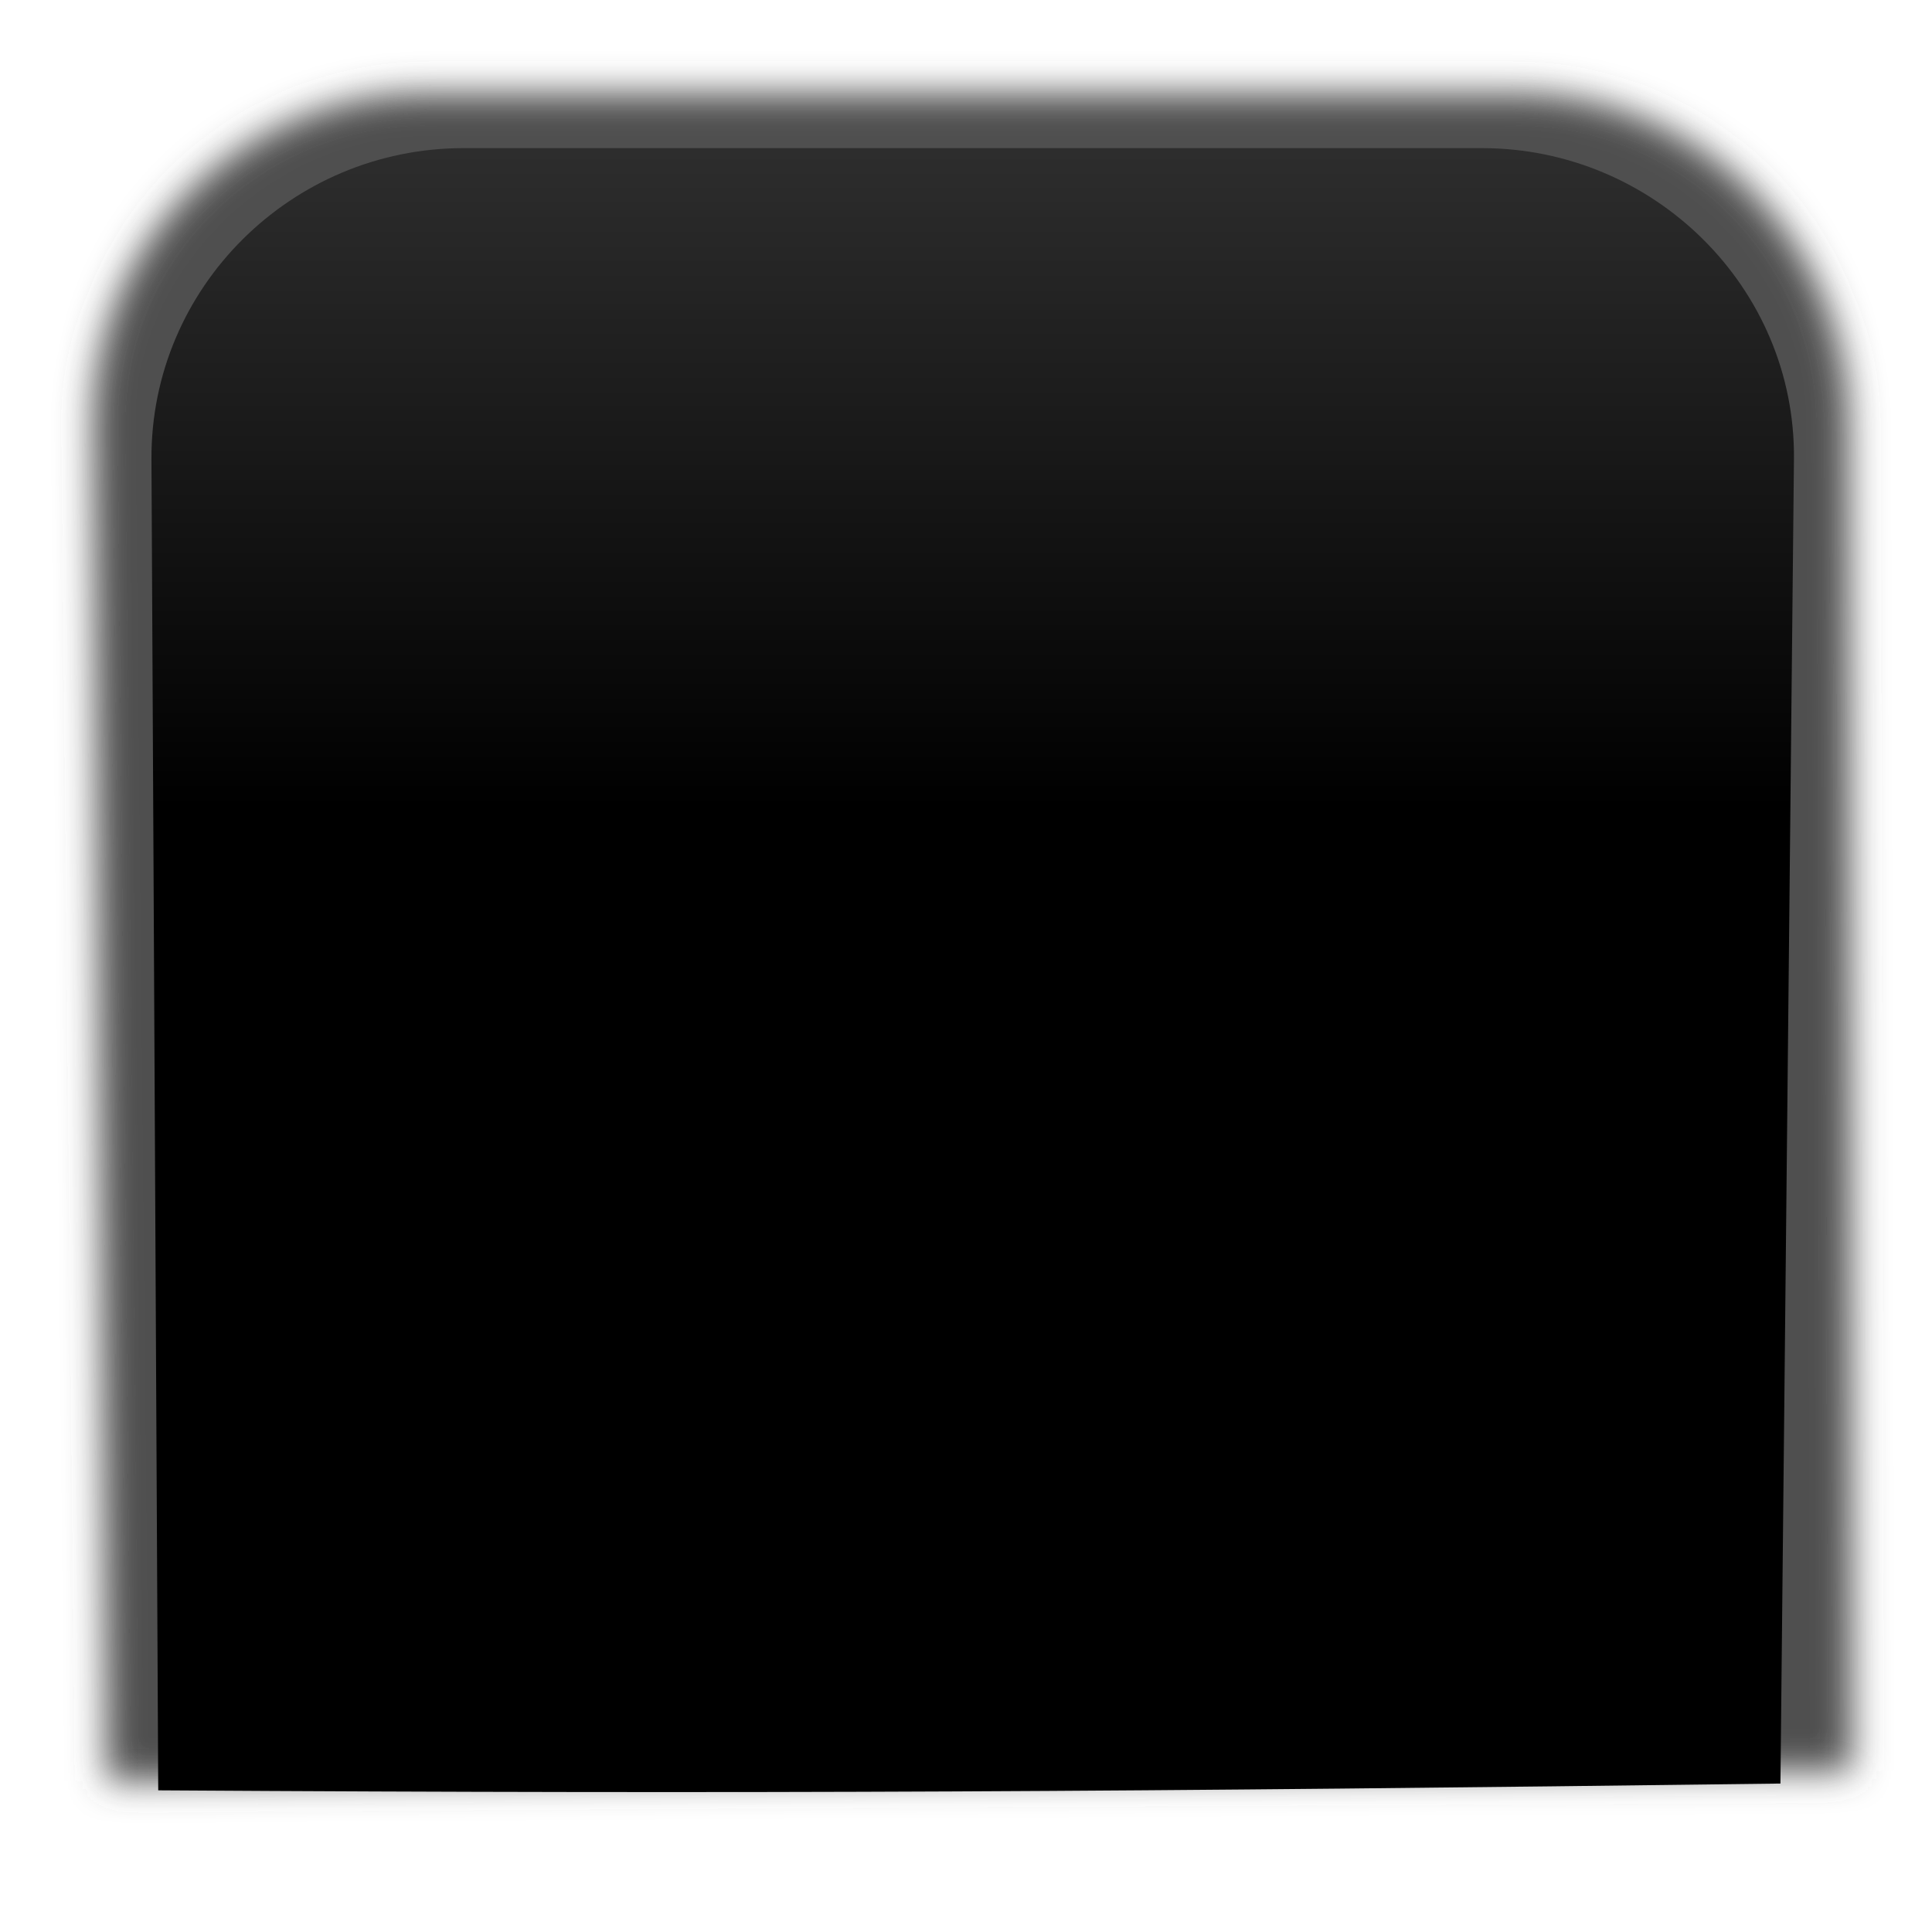
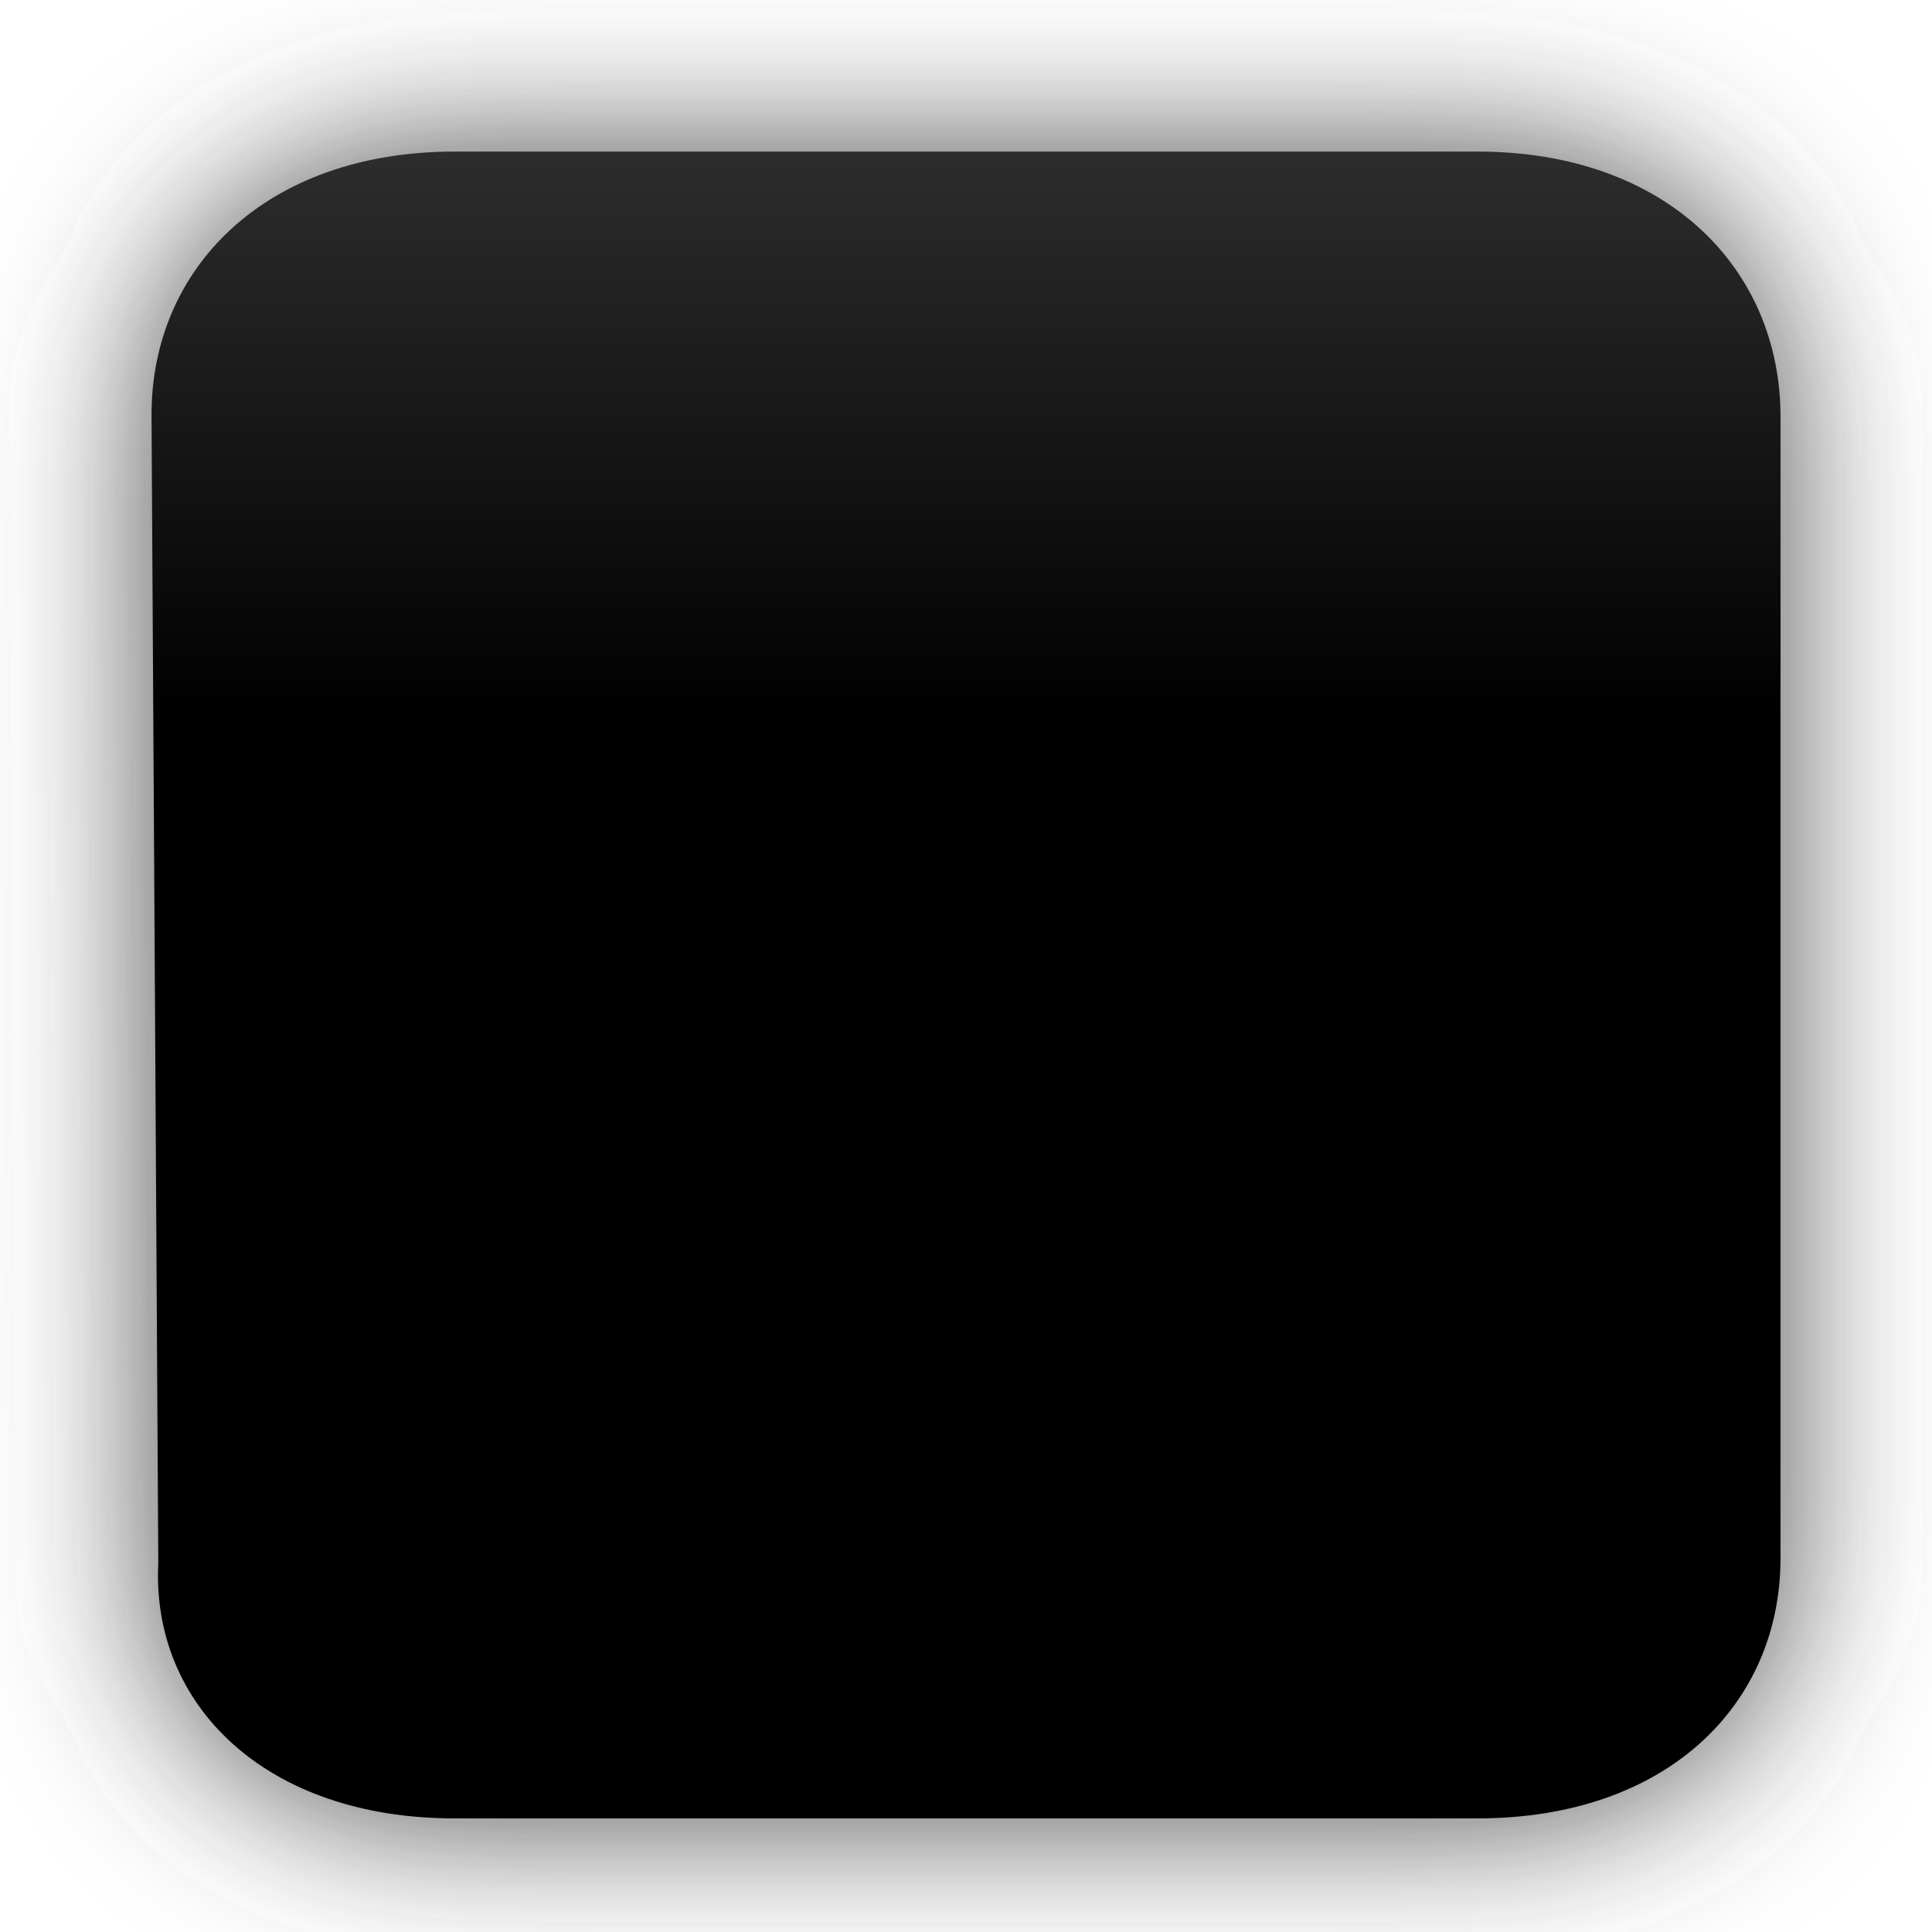
<svg xmlns="http://www.w3.org/2000/svg" xmlns:xlink="http://www.w3.org/1999/xlink" width="51" height="51" id="svg3430" version="1.1">
  <defs id="defs3432">
    <linearGradient id="linearGradient3945">
      <stop style="stop-color:#2d2d2d;stop-opacity:1;" offset="0" id="stop3947" />
      <stop style="stop-color:#000000;stop-opacity:1;" offset="1" id="stop3949" />
    </linearGradient>
    <filter id="filter3941">
      <feGaussianBlur stdDeviation="0.462" id="feGaussianBlur3943" />
    </filter>
-     <linearGradient xlink:href="#linearGradient3945" id="linearGradient3951" x1="379.151" y1="367.229" x2="379.151" y2="382.618" gradientUnits="userSpaceOnUse" gradientTransform="matrix(1.099634,0,0,1.125527,-37.42716,-48.17624)" />
+     <linearGradient xlink:href="#linearGradient3945" id="linearGradient3951" x1="379.151" y1="367.229" x2="379.151" y2="382.618" gradientUnits="userSpaceOnUse" gradientTransform="matrix(1.099634,0,0,0.970373,-37.42573,8.788207)" />
+     <linearGradient xlink:href="#linearGradient3945-7" id="linearGradient3951-9" x1="379.151" y1="367.229" x2="379.151" y2="382.618" gradientUnits="userSpaceOnUse" gradientTransform="matrix(1.099634,0,0,0.970373,-37.42716,8.788207)" />
+     <linearGradient id="linearGradient3945-7">
+       <stop style="stop-color:#2d2d2d;stop-opacity:1;" offset="0" id="stop3947-4" />
+       <stop style="stop-color:#000000;stop-opacity:1;" offset="1" id="stop3949-3" />
+     </linearGradient>
+     <filter id="filter4523" x="-0.121" width="1.243" y="-0.119" height="1.237">
+       <feGaussianBlur stdDeviation="2.175" id="feGaussianBlur4525" />
+     </filter>
  </defs>
  <g id="layer1" transform="translate(-354.5,-361.1479)">
-     <path style="fill:#4f4f4f;fill-opacity:1;filter:url(#filter3941)" d="M 357.317,408.165 356.96,372.364 c -0.048,-4.827 3.95,-8.755 8.805,-8.755 l 28.732,0 c 4.855,0 8.793,3.928 8.805,8.755 l 0.089,35.533 c -13.772,0.066 -33.497,0.153 -46.074,0.268 z" id="path445-8" />
-     <path style="fill:url(#linearGradient3951);fill-opacity:1" d="m 358.677,408.408 -0.179,-35.137 c -0.023,-4.528 3.696,-8.213 8.238,-8.213 l 26.882,0 c 4.542,0 8.284,3.685 8.238,8.213 l -0.357,34.958 c -16.893,0.216 -26.998,0.279 -42.823,0.179 z" id="path445" />
+     <g id="g4527">
+       <path id="path445-4" d="m 358.679,402.433 -0.179,-30.293 c -0.023,-3.904 3.001,-6.991 8.001,-6.991 l 27,0 c 5,0 8,3.096 8,7 l 10e-6,30.13 c -10e-6,3.87 -3,6.87 -8,6.87 -3.308,0 -23.563,0 -27,0 -5,0 -8,-3 -7.823,-6.715 z" style="fill:#474747;fill-opacity:1;filter:url(#filter4523)" />
+       <path id="path445" d="m 358.679,402.433 -0.179,-30.293 c -0.023,-3.904 3.001,-6.991 8.001,-6.991 l 27,0 c 5,0 8,3.096 8,7 l 10e-6,30.13 c -10e-6,3.87 -3,6.87 -8,6.87 -3.308,0 -23.563,0 -27,0 -5,0 -8,-3 -7.823,-6.715 z" style="fill:url(#linearGradient3951);fill-opacity:1" />
+     </g>
  </g>
</svg>
